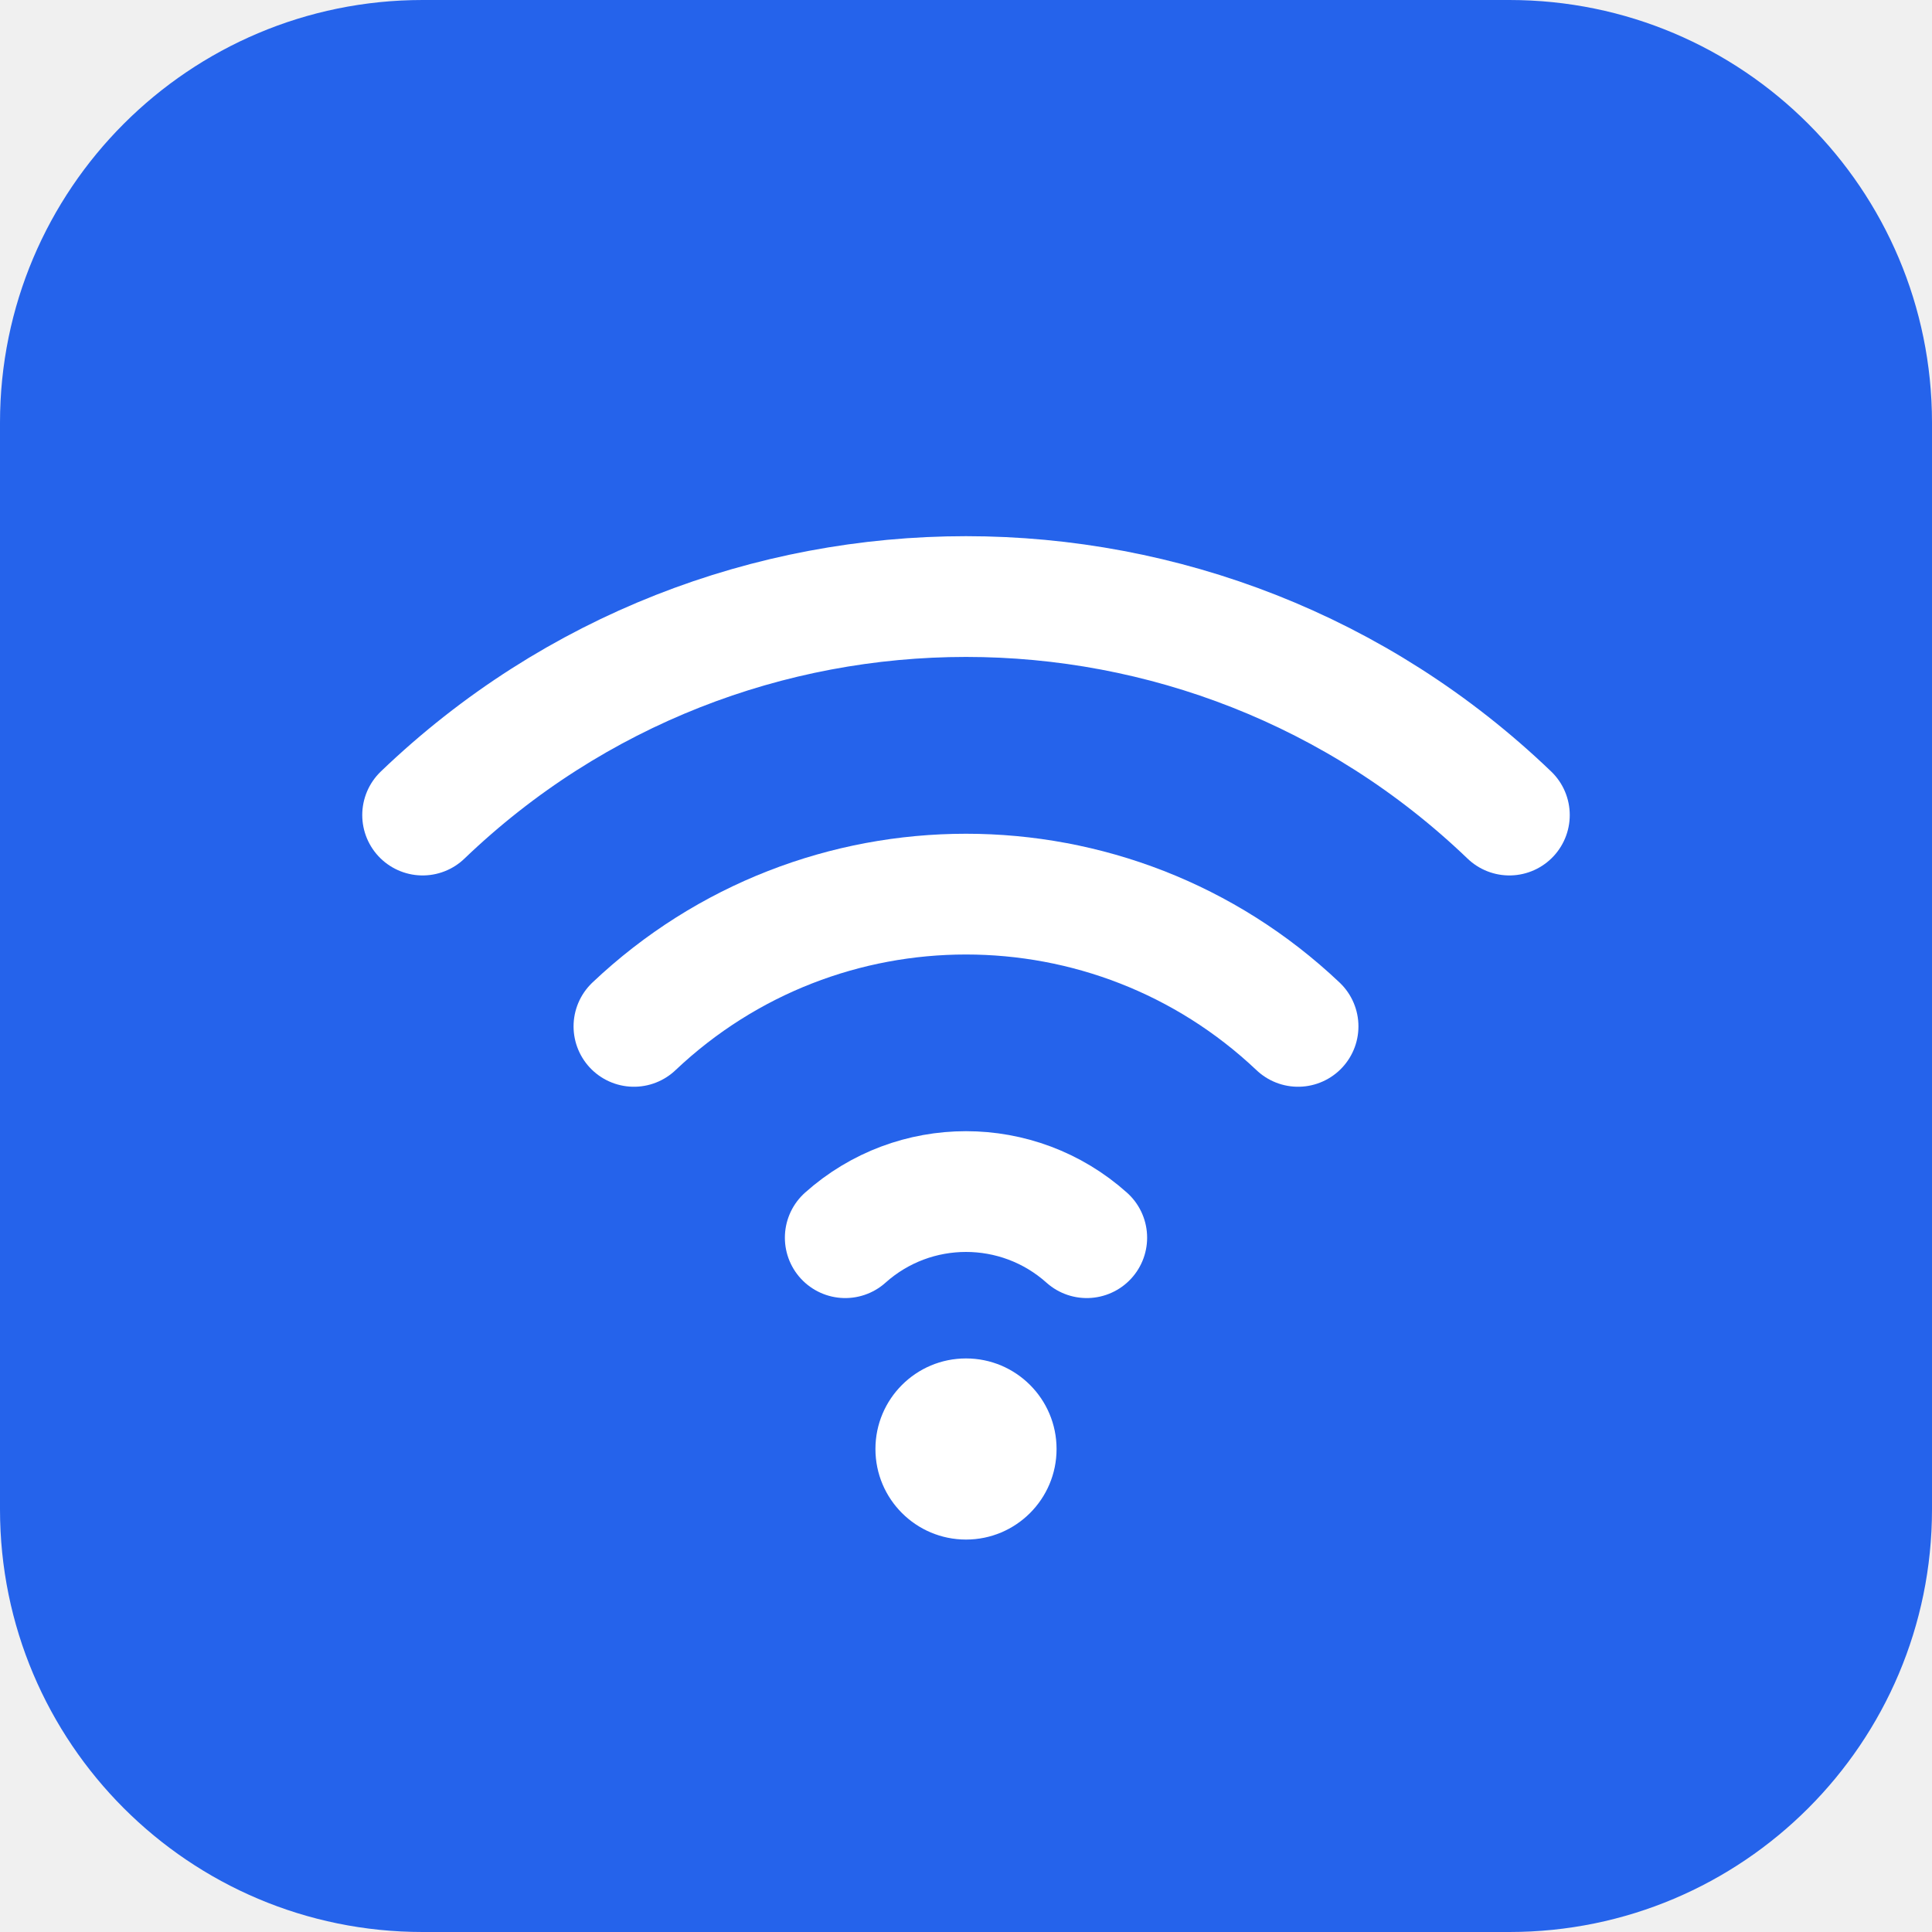
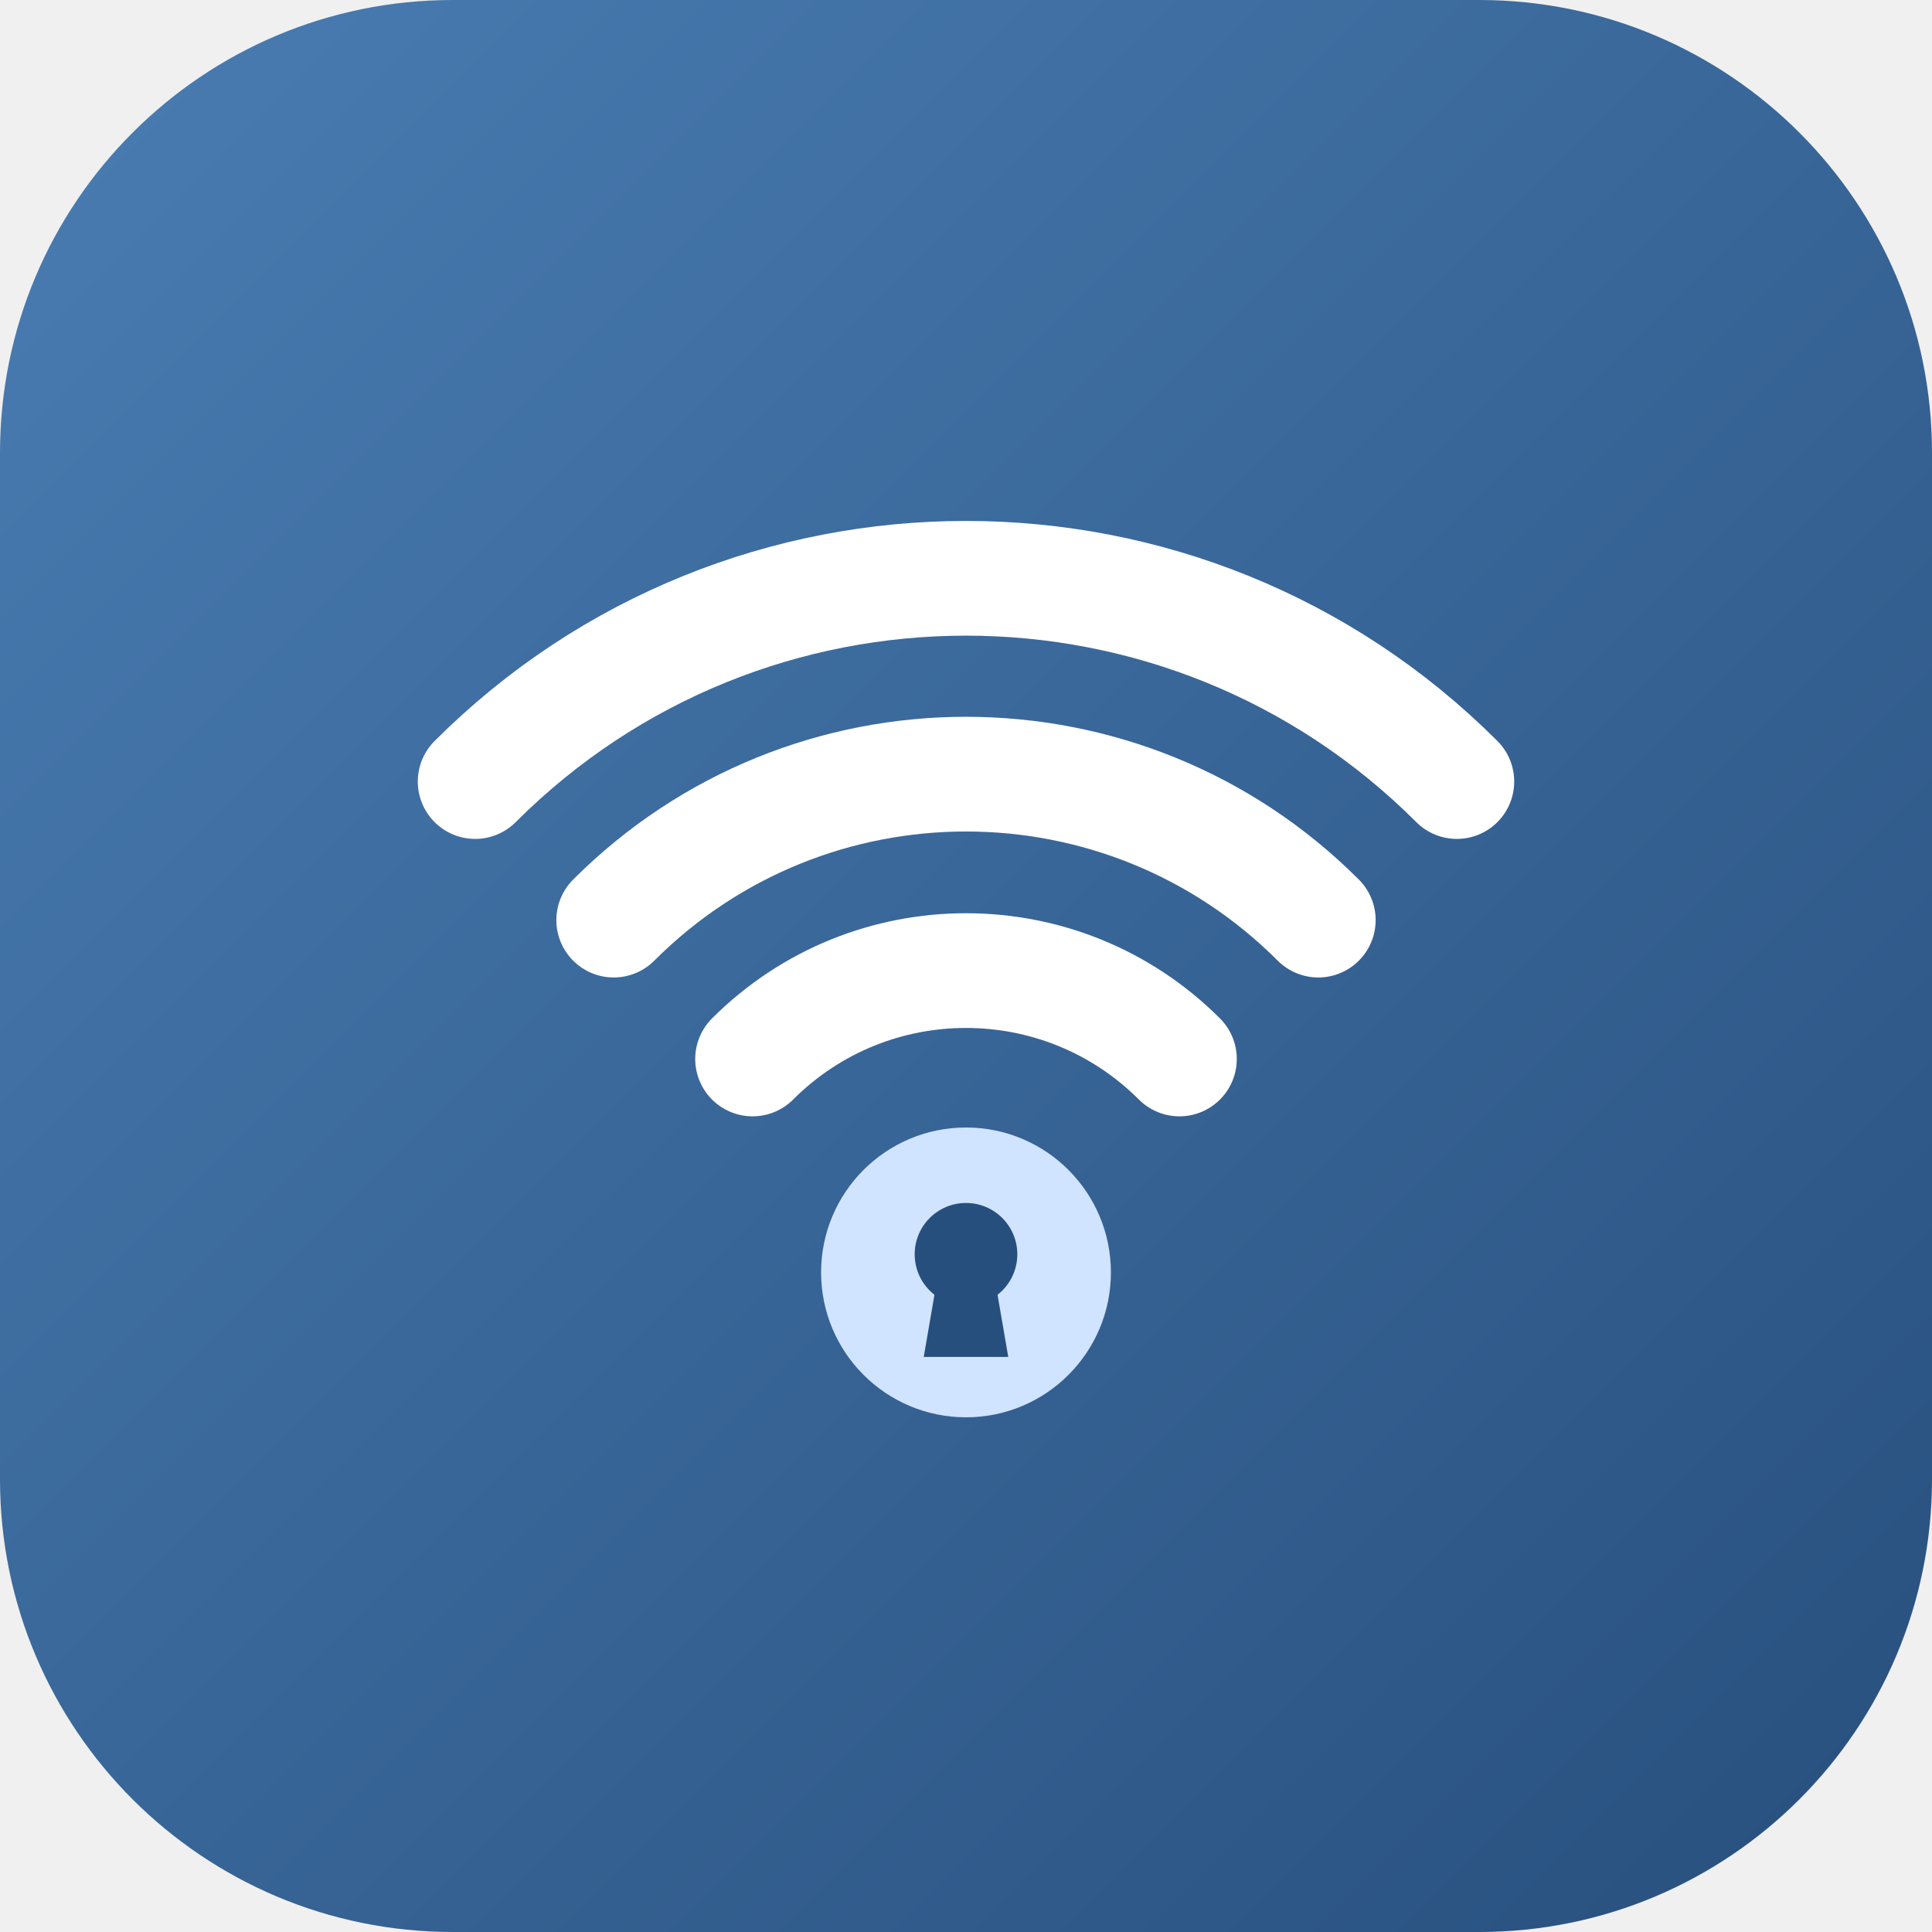
<svg xmlns="http://www.w3.org/2000/svg" viewBox="0 0 64 64">
-   <rect width="64" height="64" rx="14" fill="#2563eb" />
-   <g fill="none" stroke="#fff" stroke-width="4" stroke-linecap="round">
-     <path d="M14 27a26 26 0 0 1 36 0" />
-     <path d="M21 34a16 16 0 0 1 22 0" />
-     <path d="M28 41a6 6 0 0 1 8 0" />
+   <defs>
+     <linearGradient id="g" x1="0" y1="0" x2="1" y2="1">
+       <stop offset="0" stop-color="#4A7DB3" />
+       <stop offset="1" stop-color="#274F7D" />
+     </linearGradient>
+   </defs>
+   <rect width="64" height="64" rx="15" fill="url(#g)" />
+   <g fill="none" stroke="#fff" stroke-width="3.8" stroke-linecap="round">
+     <path d="M15.74 25.89A23 23 0 0 1 48.26 25.89" />
+     <path d="M20.33 30.48A16.5 16.5 0 0 1 43.67 30.48" />
+     <path d="M24.93 35.08A10 10 0 0 1 39.07 35.08" />
  </g>
-   <circle cx="32" cy="48" r="3" fill="#fff" />
+   <circle cx="32" cy="42.15" r="4.8" fill="#D1E4FF" />
+   <circle cx="32" cy="41.55" r="1.7" fill="#274F7D" />
+   <path d="M31.1 42.05h1.8l.5 2.9h-2.8z" fill="#274F7D" />
</svg>
